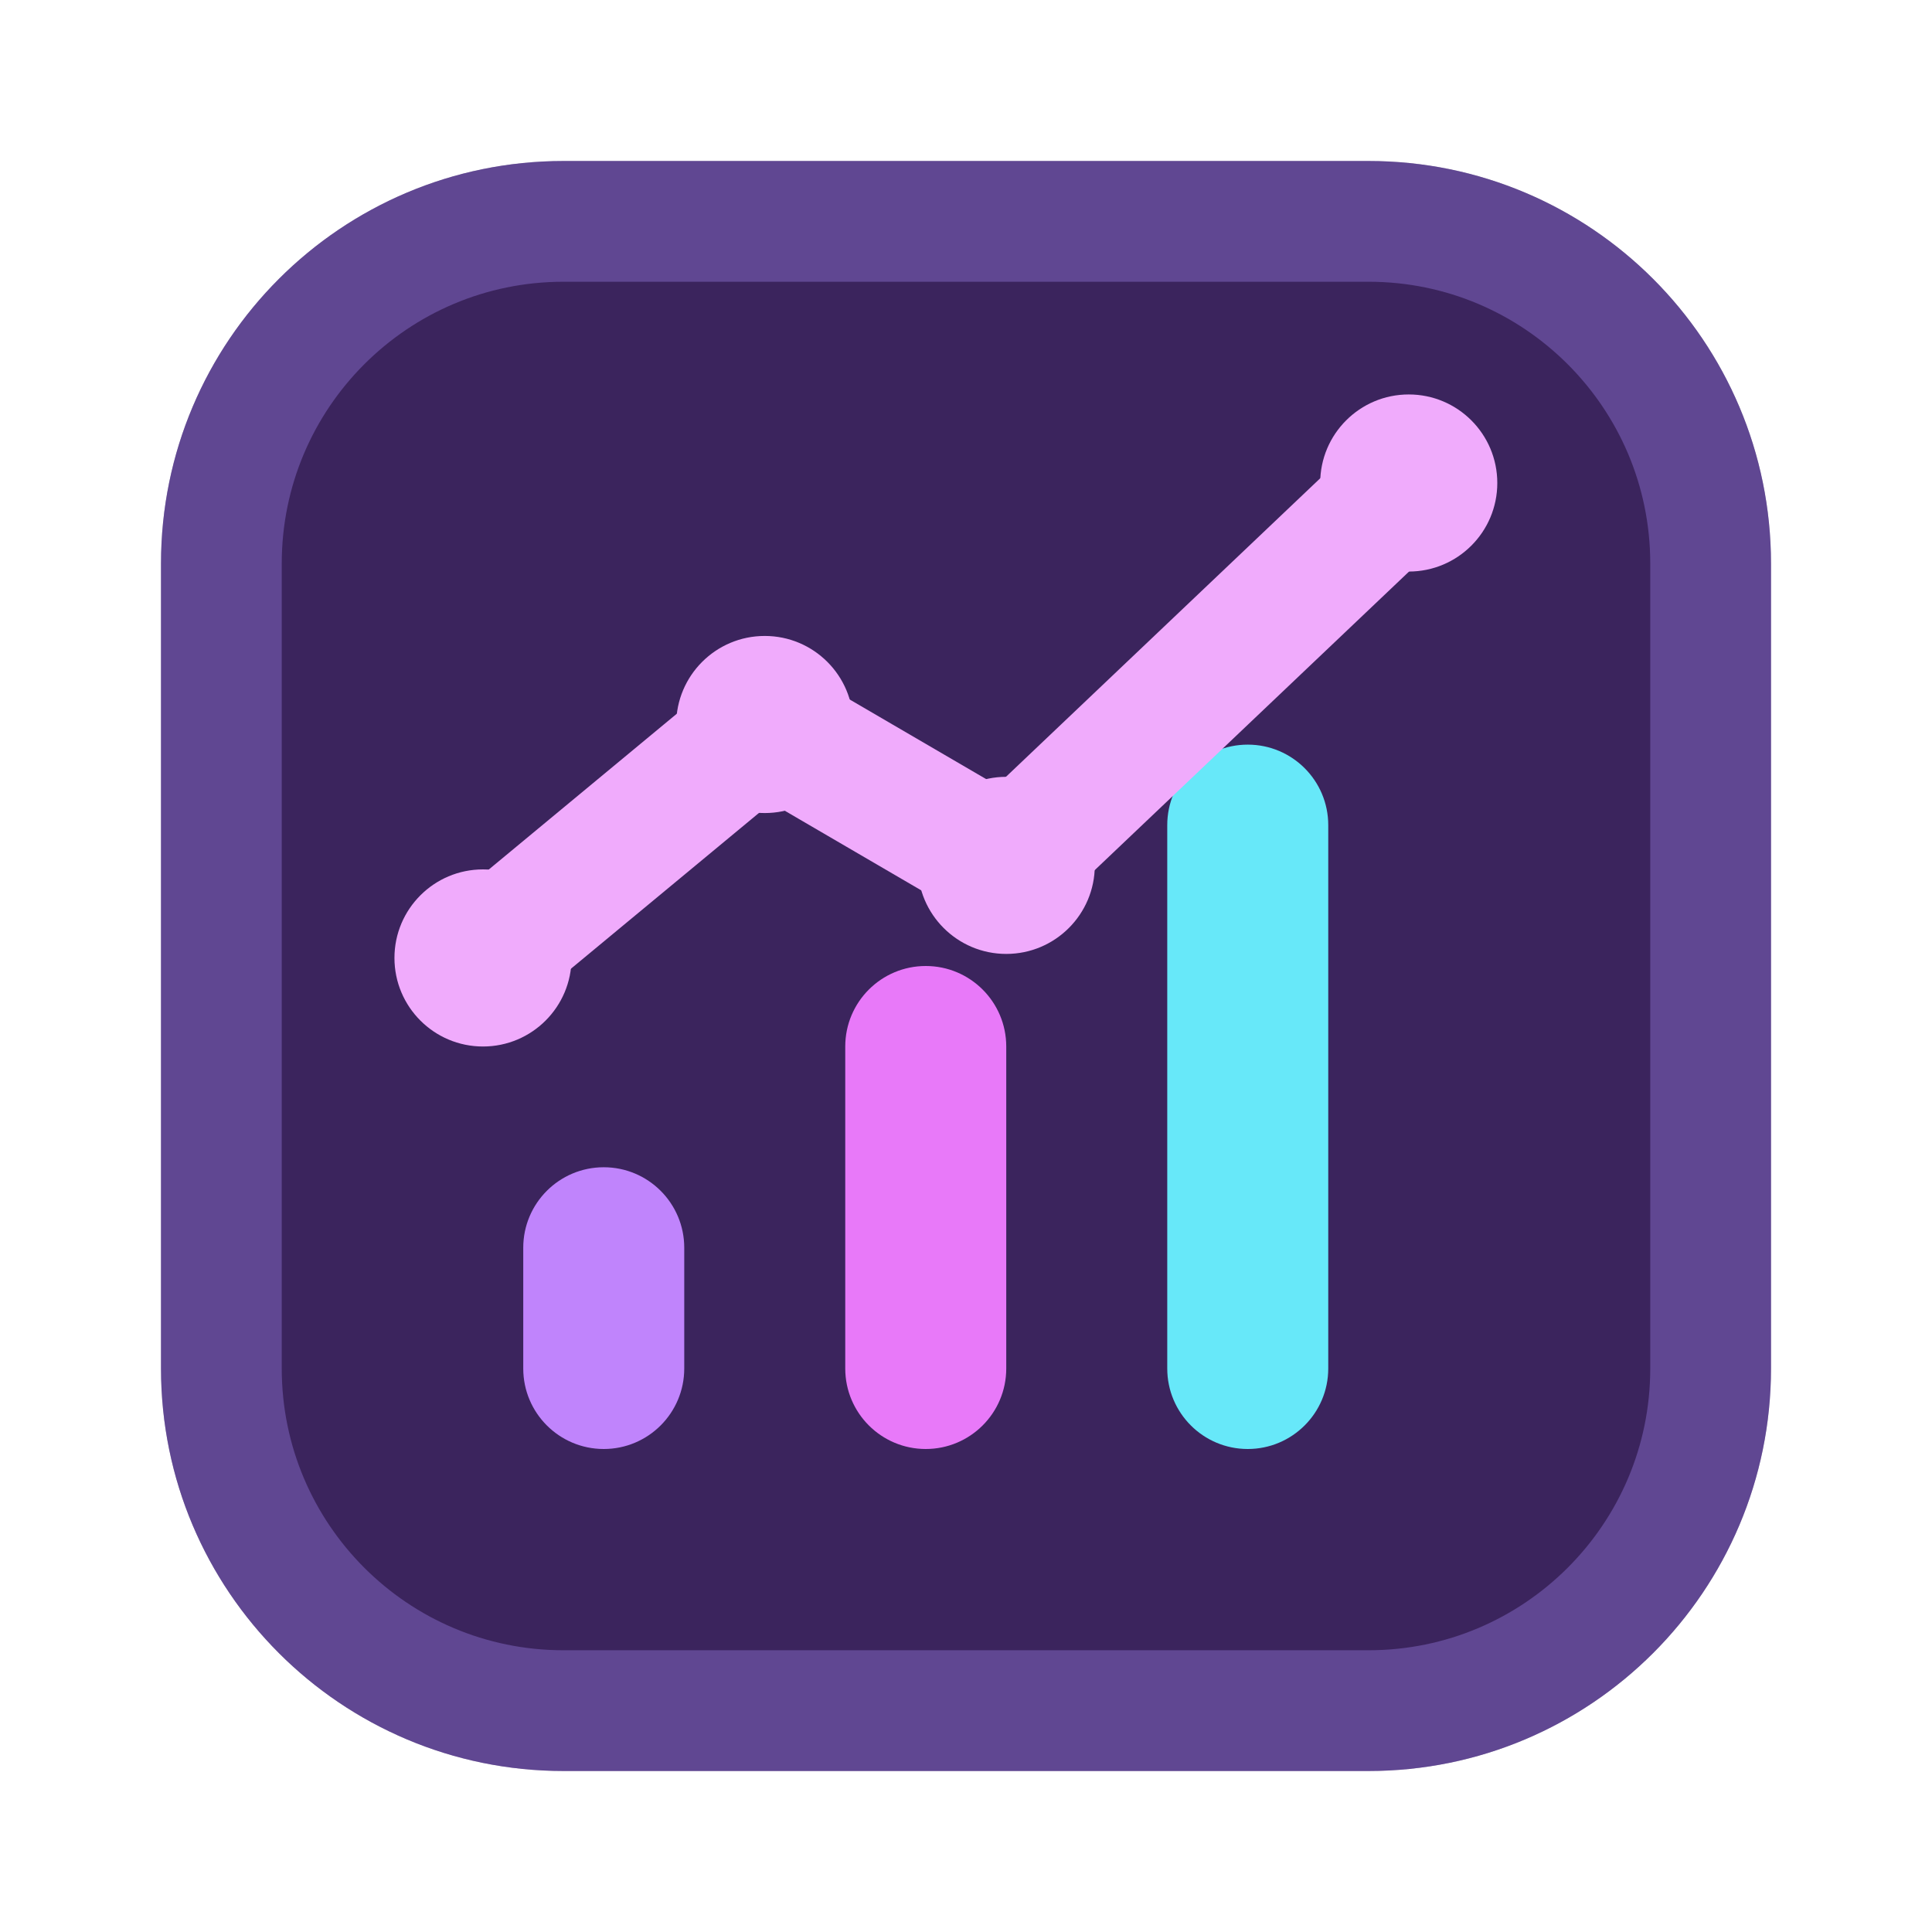
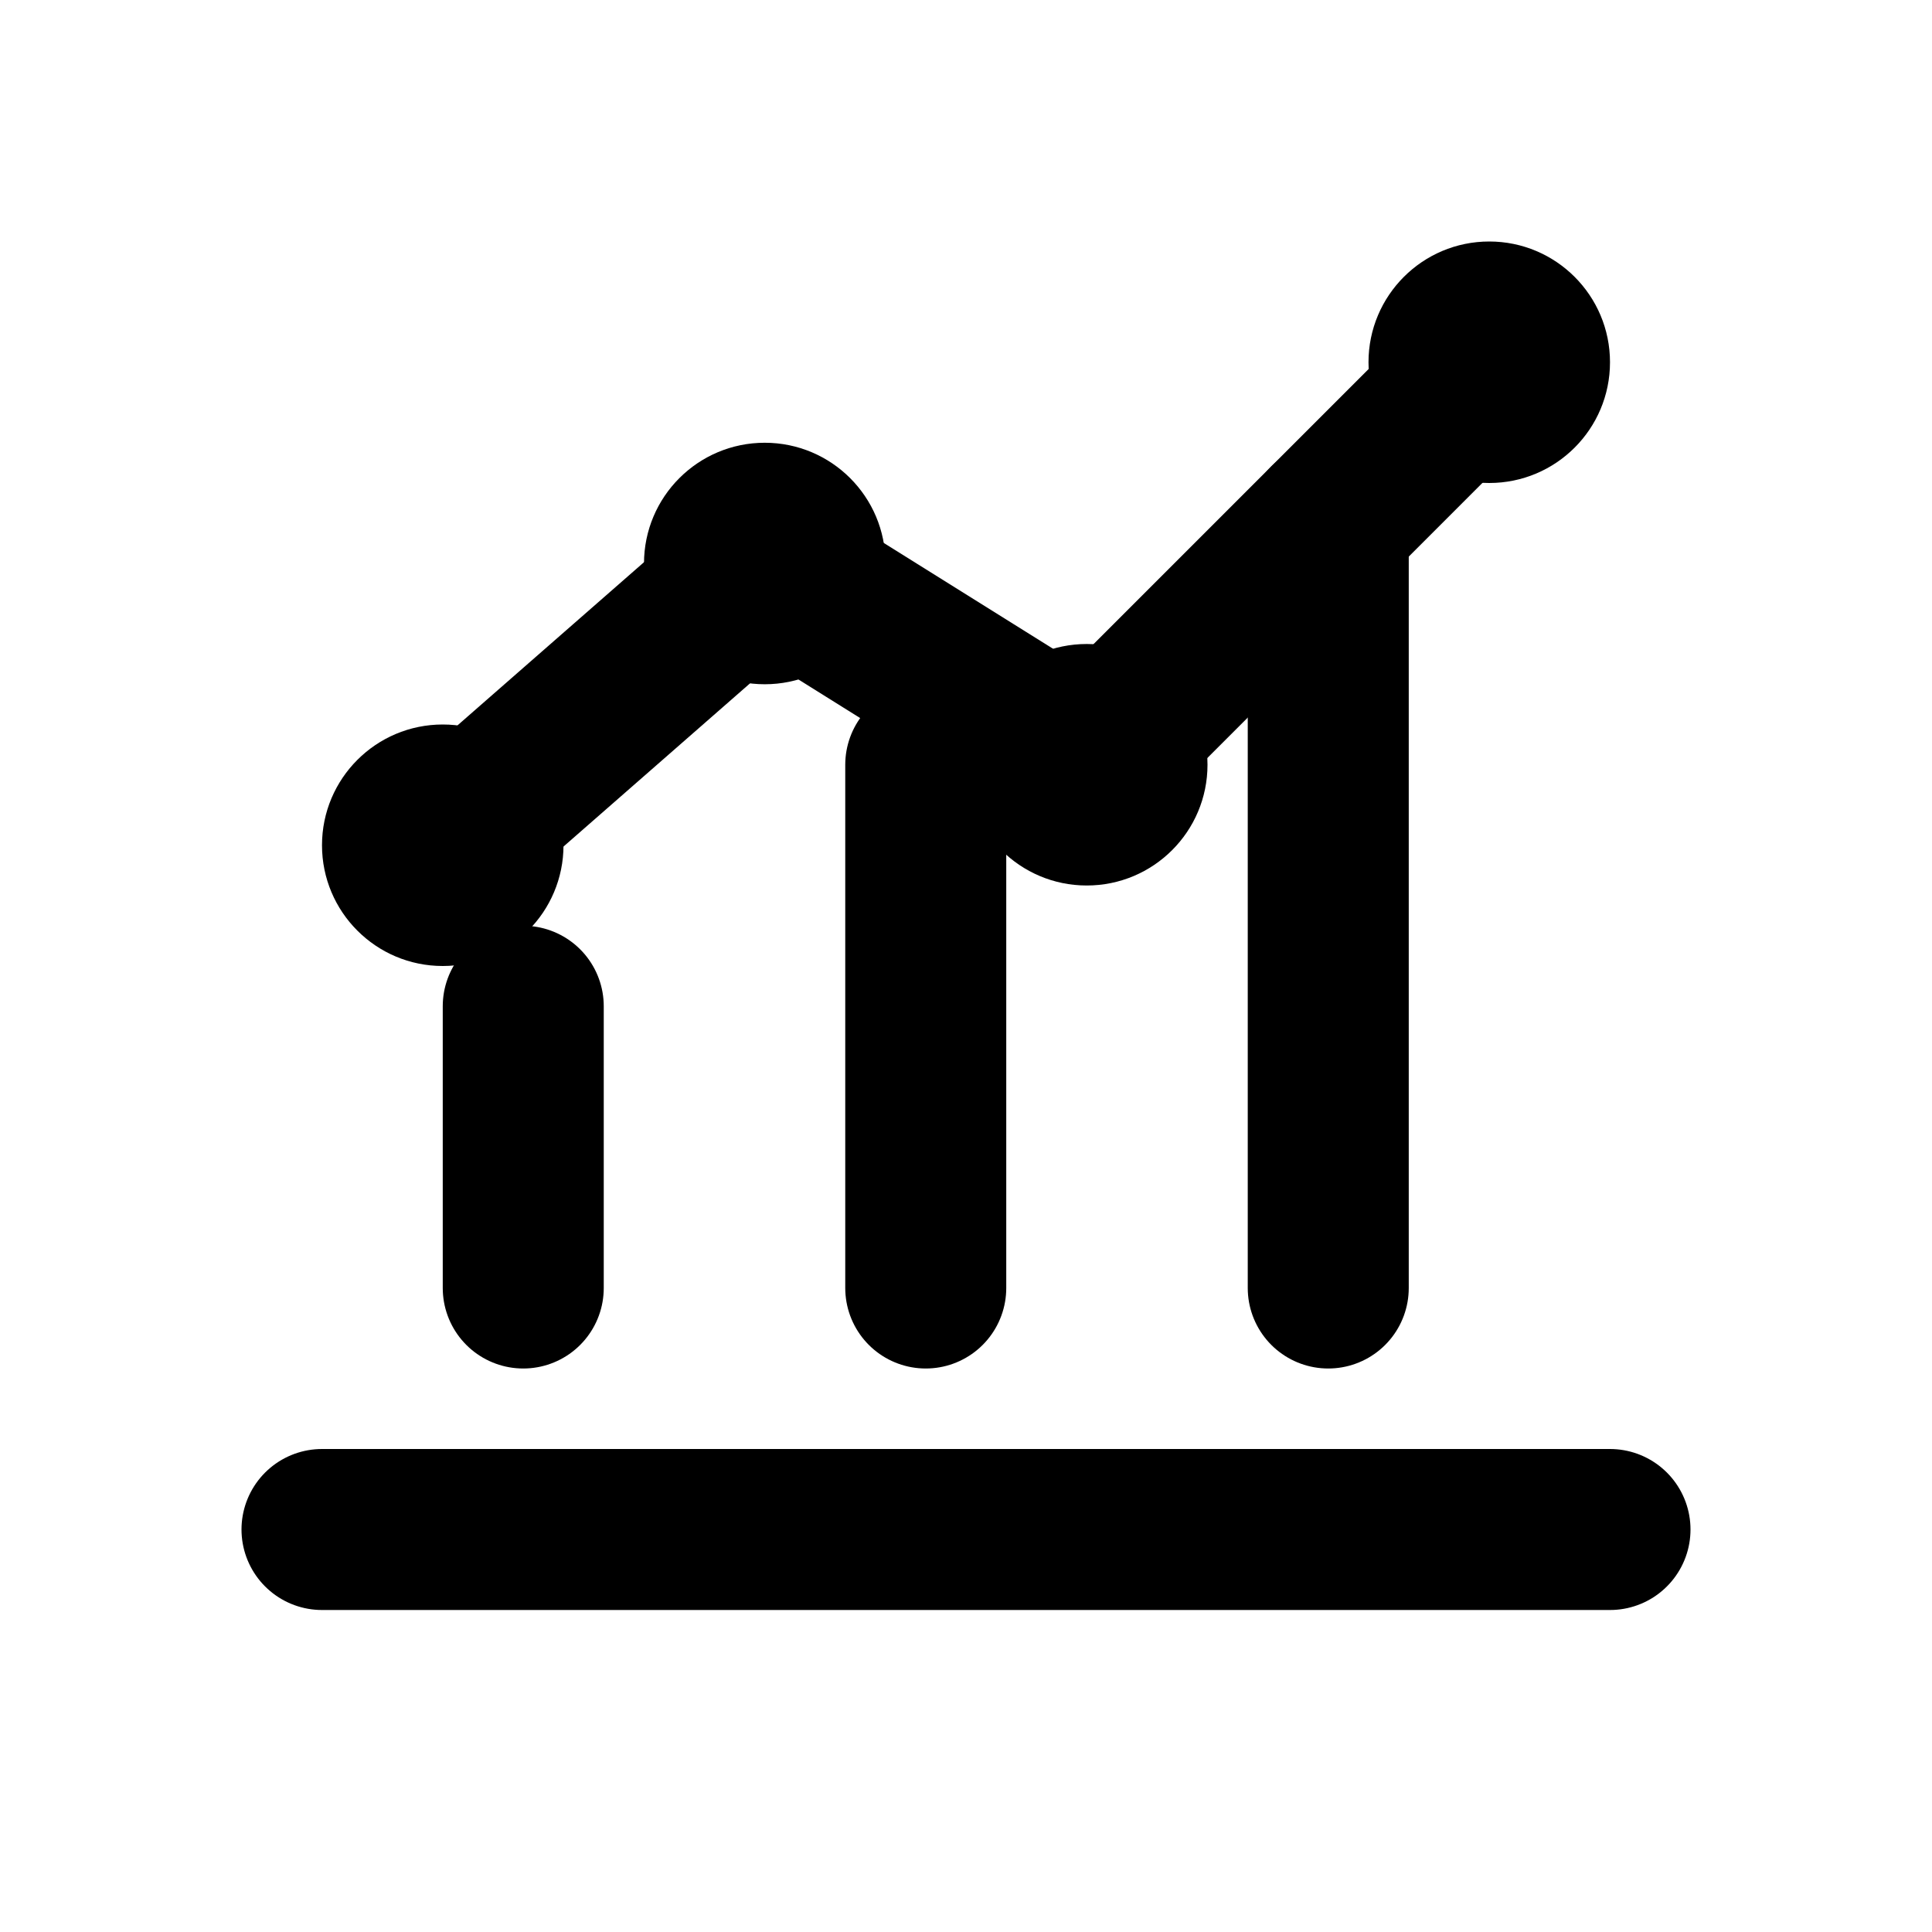
<svg xmlns="http://www.w3.org/2000/svg" width="24" height="24" viewBox="0 0 24 24" fill="none">
-   <rect x="2" y="2" width="20" height="20" rx="5" fill="#3B245D" />
-   <rect x="2.75" y="2.75" width="18.5" height="18.5" rx="4.25" stroke="#A78BFA" stroke-opacity=".34" stroke-width="1.5" />
-   <rect x="6.5" y="14.5" width="2" height="3.5" rx="1" fill="#C084FC" />
-   <rect x="10.5" y="12" width="2" height="6" rx="1" fill="#E879F9" />
-   <rect x="14.5" y="9.25" width="2" height="8.75" rx="1" fill="#67E8F9" />
-   <path d="M6 11.9 9.5 9l3 1.75L17.5 6" stroke="#F0ABFC" stroke-width="1.6" stroke-linecap="round" stroke-linejoin="round" />
-   <circle cx="6" cy="11.9" r="1.1" fill="#F0ABFC" />
-   <circle cx="9.5" cy="9" r="1.1" fill="#F0ABFC" />
-   <circle cx="12.5" cy="10.75" r="1.1" fill="#F0ABFC" />
-   <circle cx="17.5" cy="6" r="1.1" fill="#F0ABFC" />
+   <path d="M4 19h16" stroke="currentColor" stroke-width="2" stroke-linecap="round" />
+   <path d="M6.5 16v-3.5M11.5 16V9.5M16.5 16V6.5" stroke="currentColor" stroke-width="2" stroke-linecap="round" />
+   <path d="m5.5 10.5 4-3.5 4 2.5 5-5" stroke="currentColor" stroke-width="2" stroke-linecap="round" stroke-linejoin="round" />
+   <circle cx="5.5" cy="10.5" r="1.5" fill="currentColor" />
+   <circle cx="9.5" cy="7" r="1.5" fill="currentColor" />
+   <circle cx="13.5" cy="9.5" r="1.5" fill="currentColor" />
+   <circle cx="18.5" cy="4.5" r="1.5" fill="currentColor" />
</svg>
